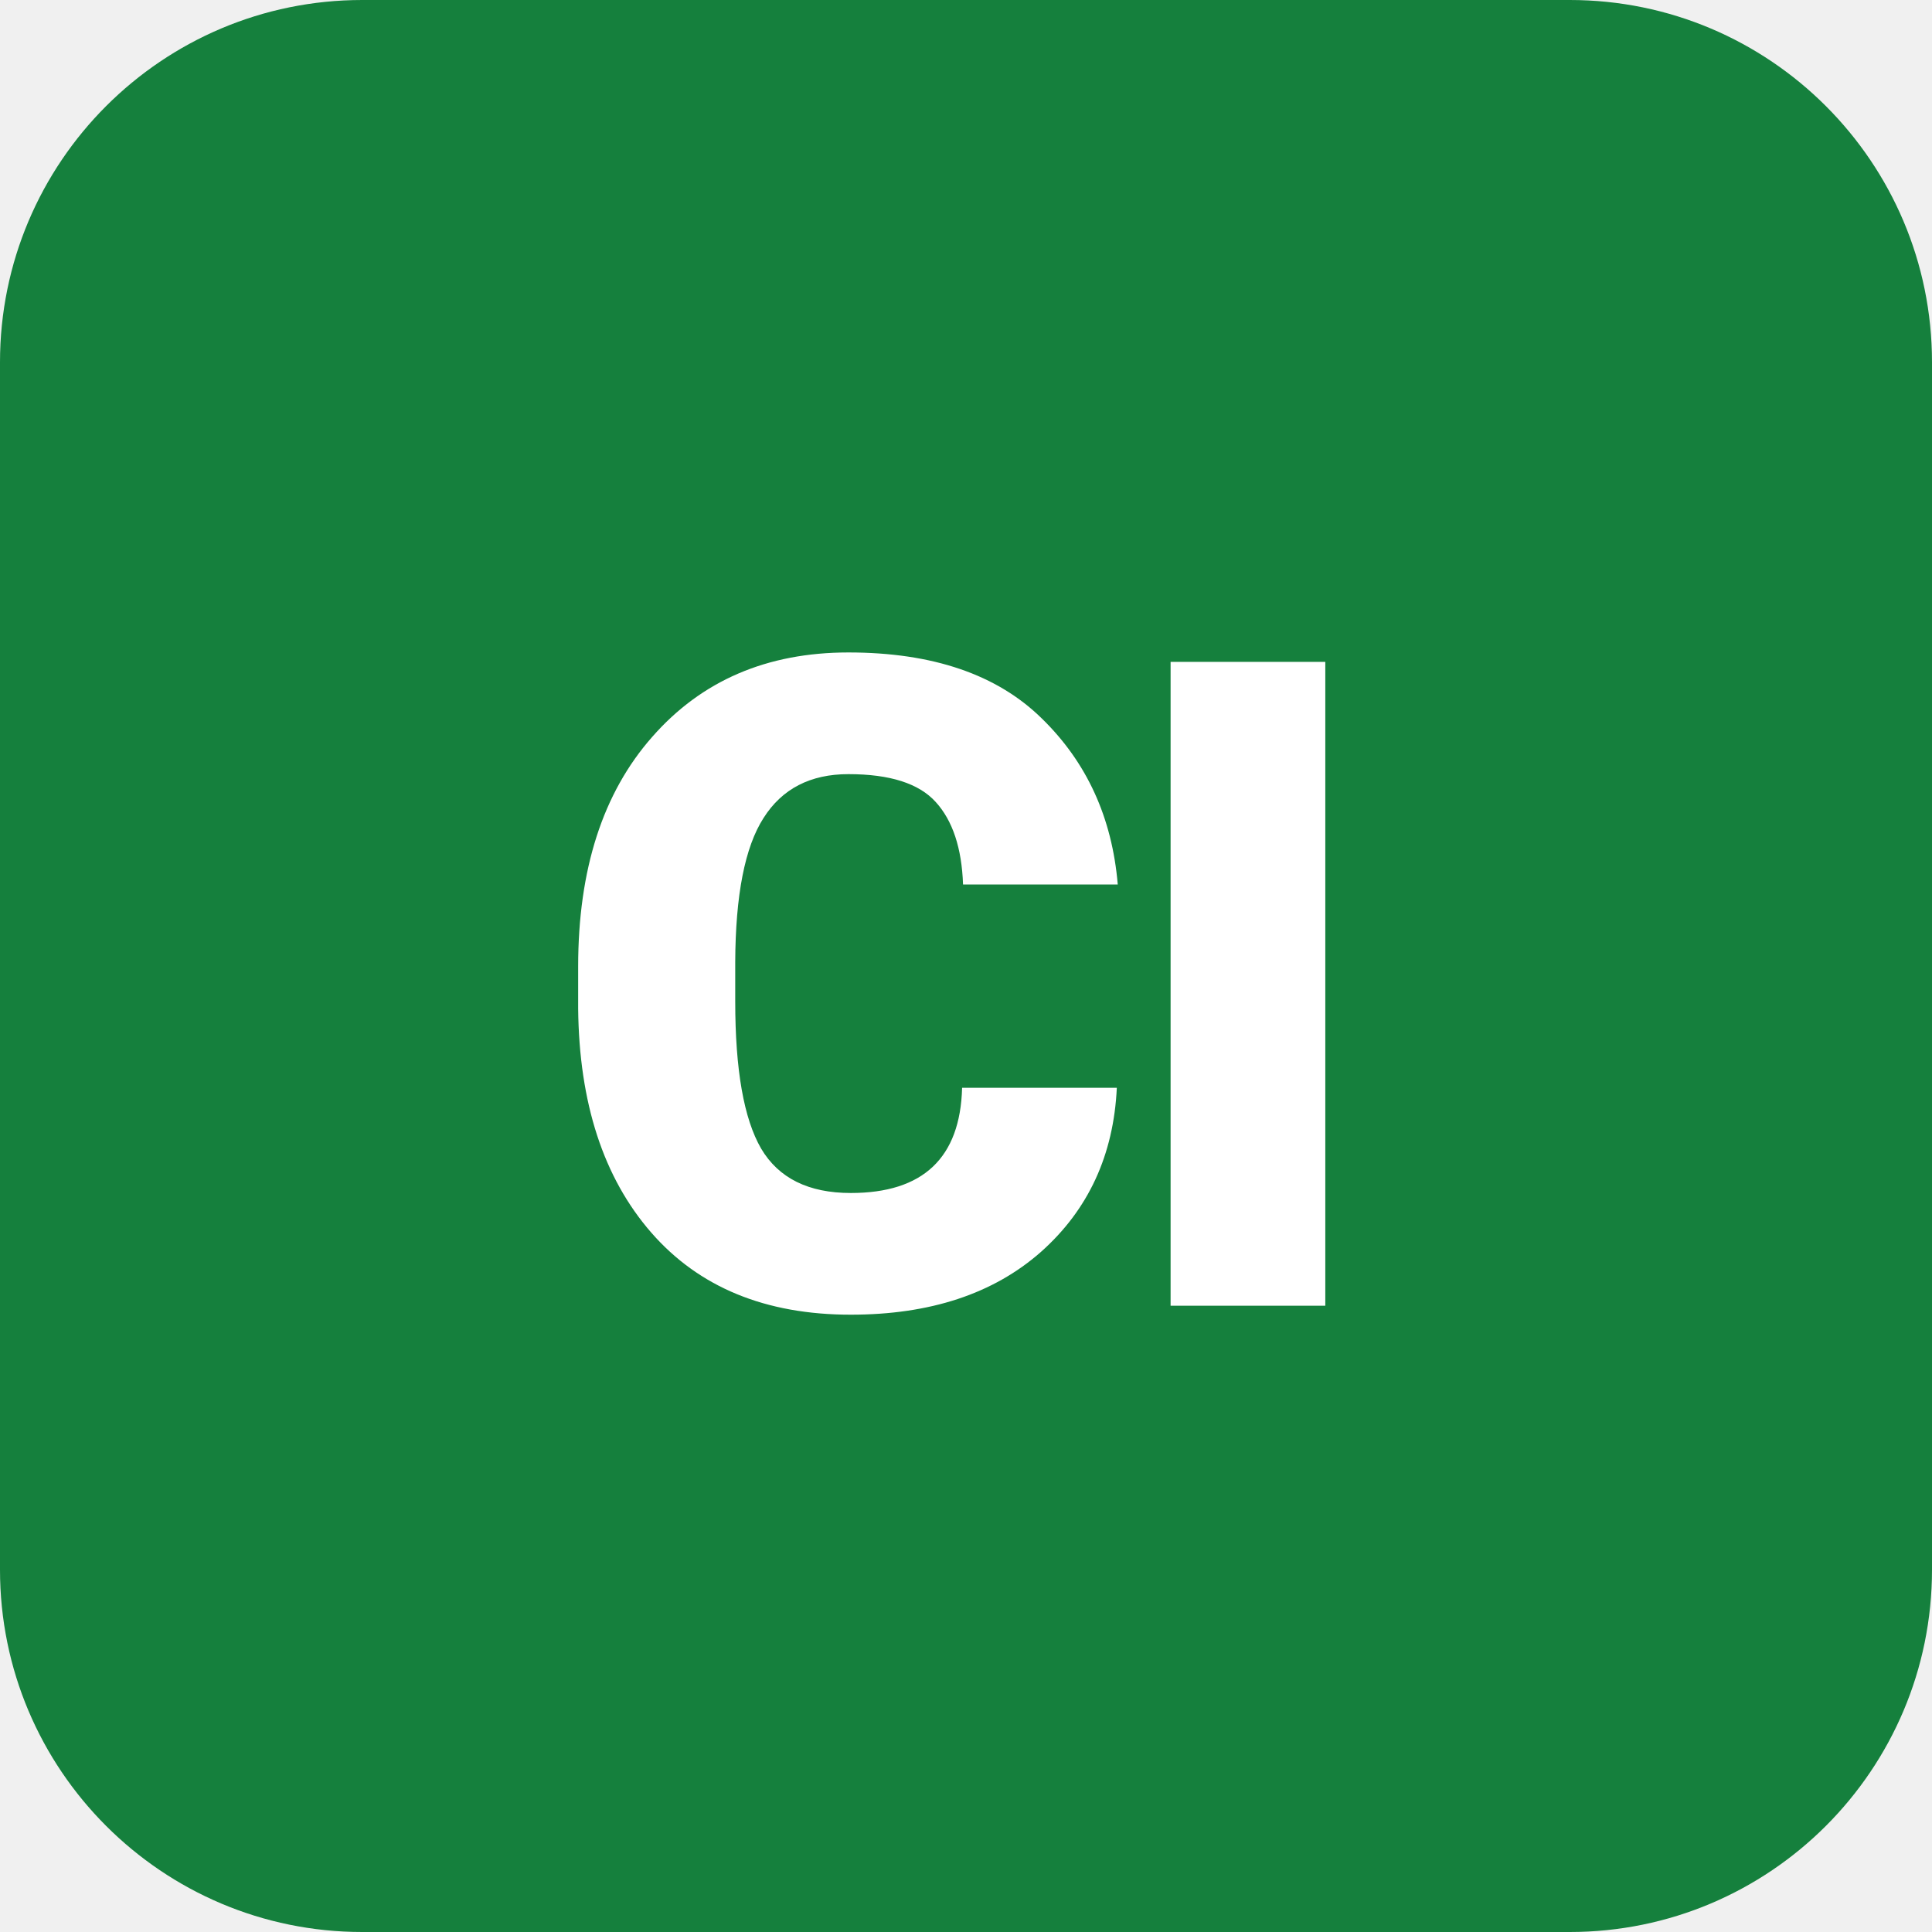
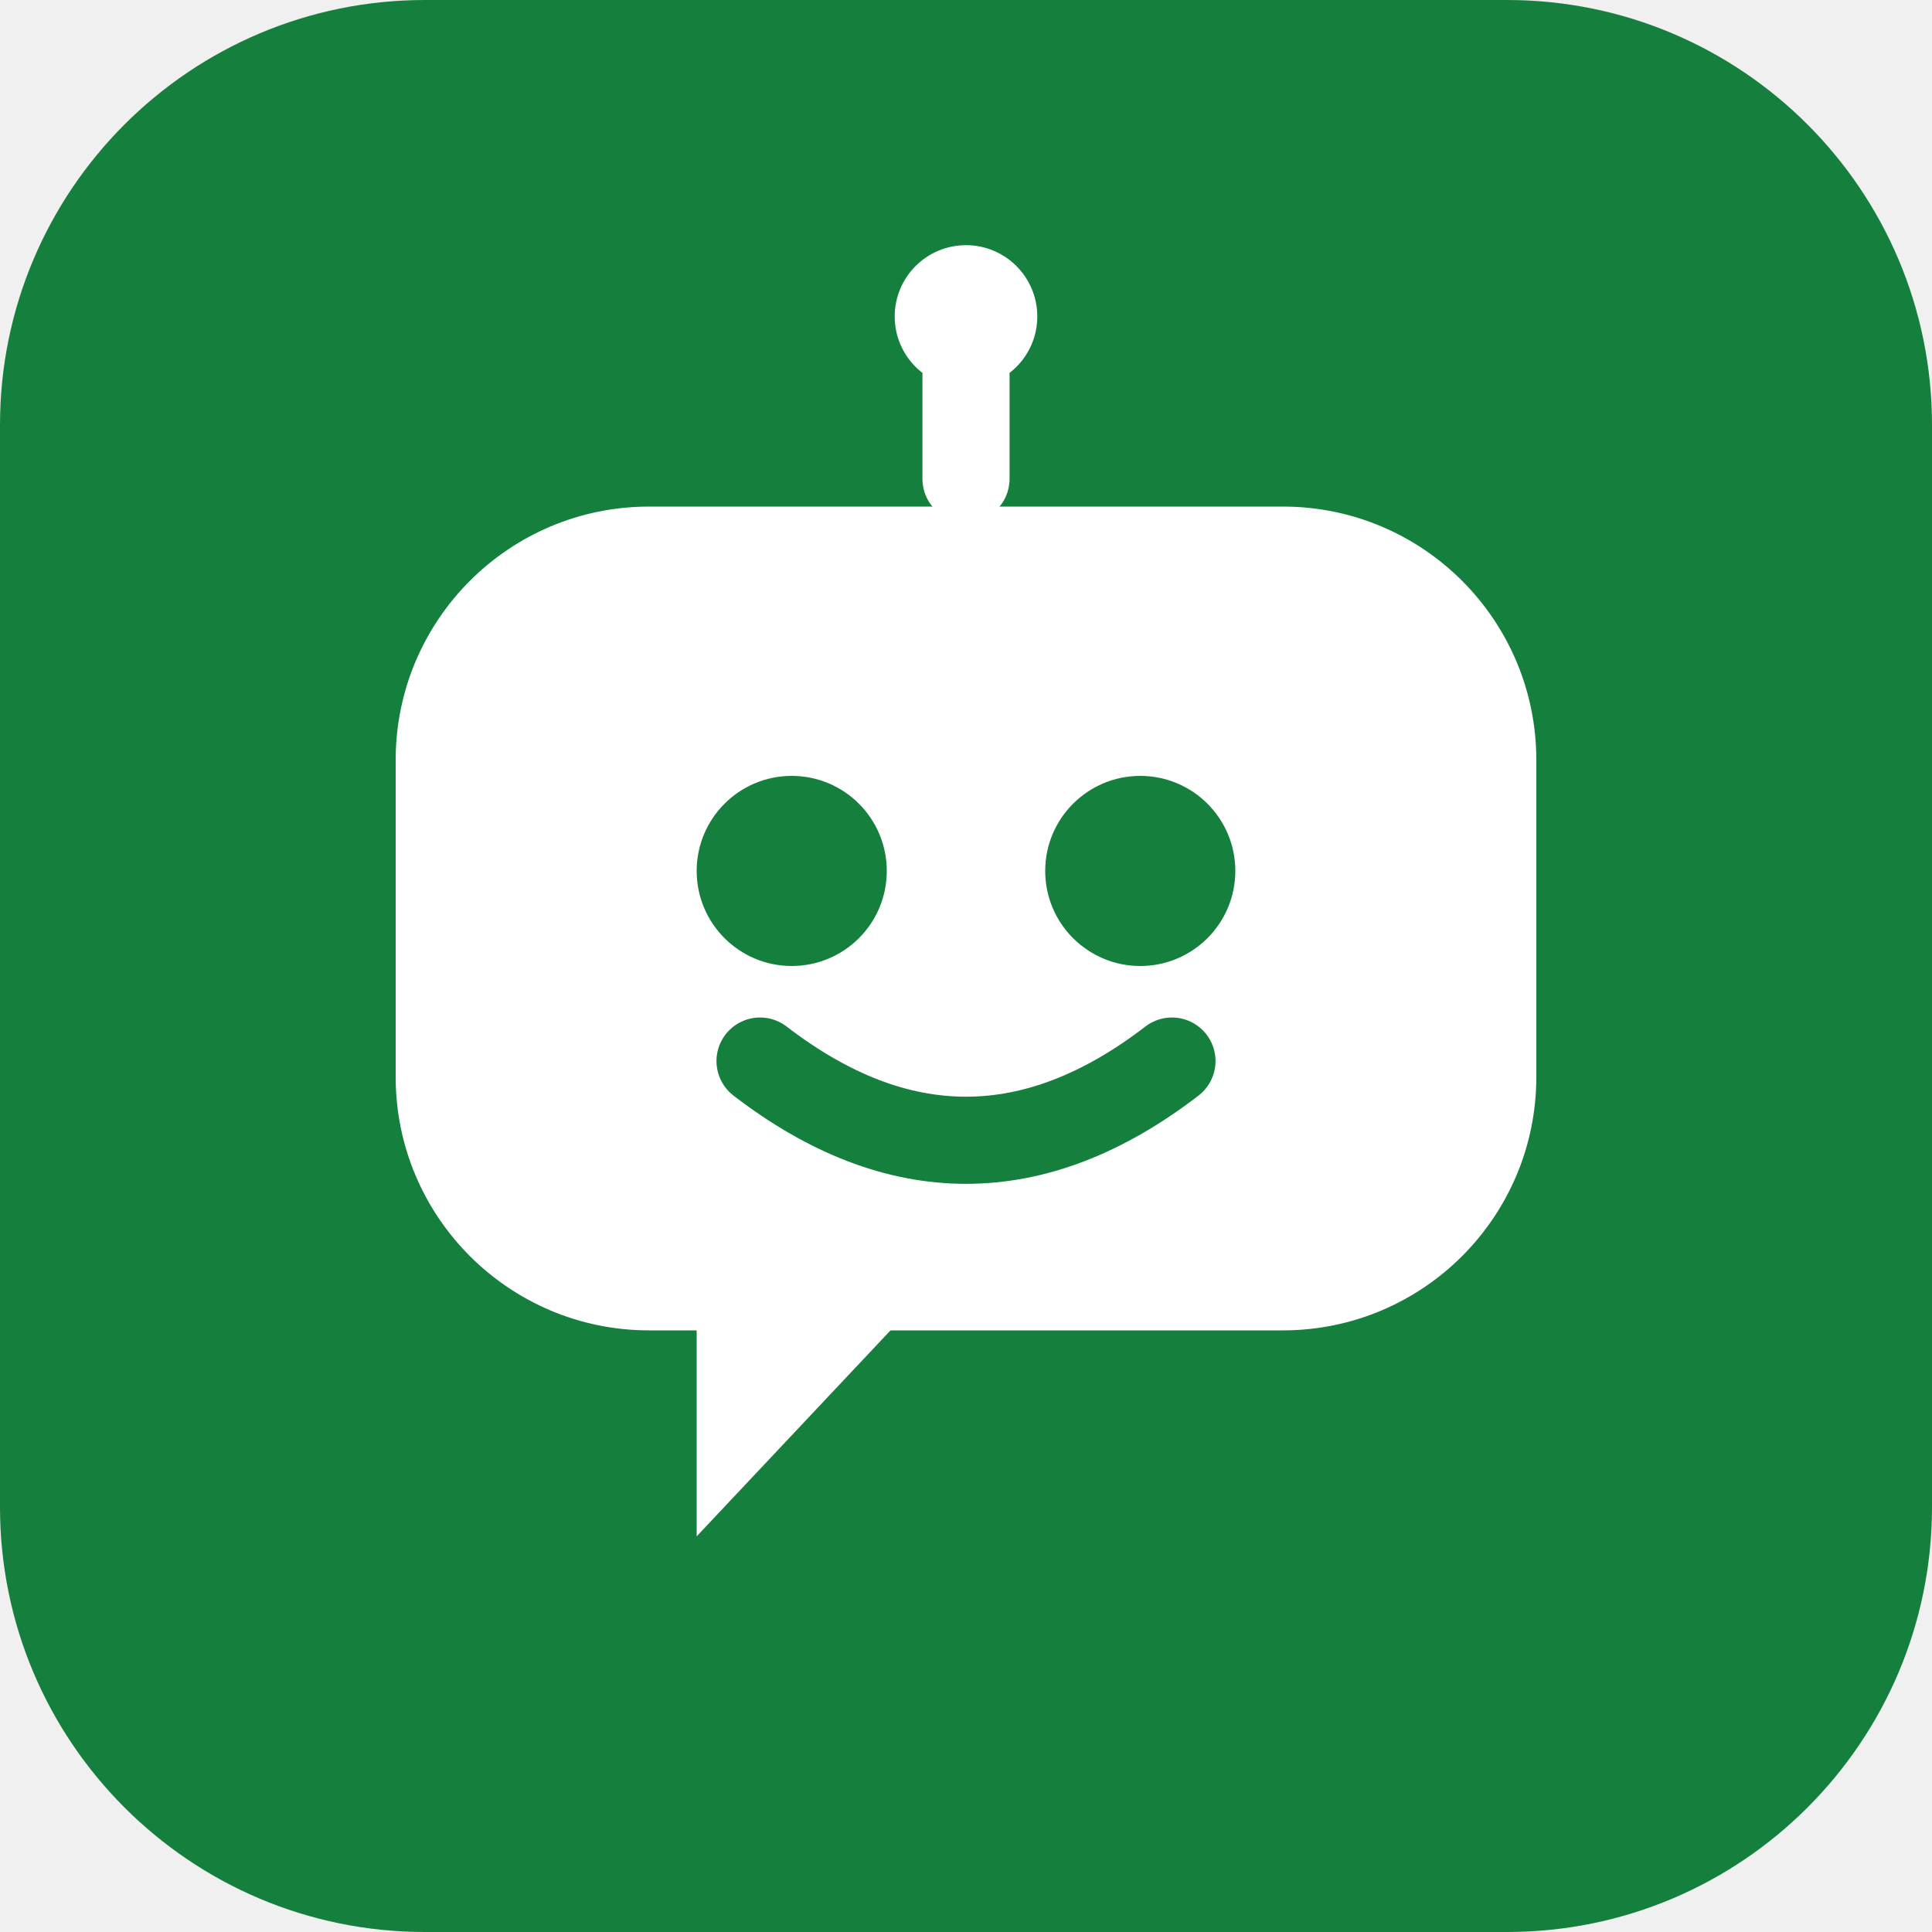
- <svg xmlns="http://www.w3.org/2000/svg" width="64" height="64" viewBox="0 0 64 64">
-   <rect width="64" height="64" rx="12" fill="#15803d" />
-   <text x="32" y="33" font-family="system-ui, -apple-system, Segoe UI, Roboto, sans-serif" font-size="30" font-weight="800" fill="#ffffff" text-anchor="middle" dominant-baseline="central" letter-spacing="-1">CI</text>
+ <svg xmlns="http://www.w3.org/2000/svg" width="64" height="64" viewBox="0 0 100 100" fill="none">
+   <rect width="100" height="100" rx="22" fill="#15803d" />
+   <g transform="translate(9 9) scale(0.82)">
+     <circle cx="50" cy="9" r="4.5" fill="#ffffff" />
+     <rect x="47.25" y="10" width="5.5" height="12" rx="2.75" fill="#ffffff" />
+     <rect x="14" y="21" width="72" height="52" rx="16" fill="#ffffff" />
+     <polygon points="33,69 33,86 49,69" fill="#ffffff" />
+     <circle cx="39" cy="44" r="6" fill="#15803d" />
+     <circle cx="61" cy="44" r="6" fill="#15803d" />
+     <path d="M37 56 Q50 66 63 56" stroke="#15803d" stroke-width="5.5" stroke-linecap="round" fill="none" />
+   </g>
</svg>
